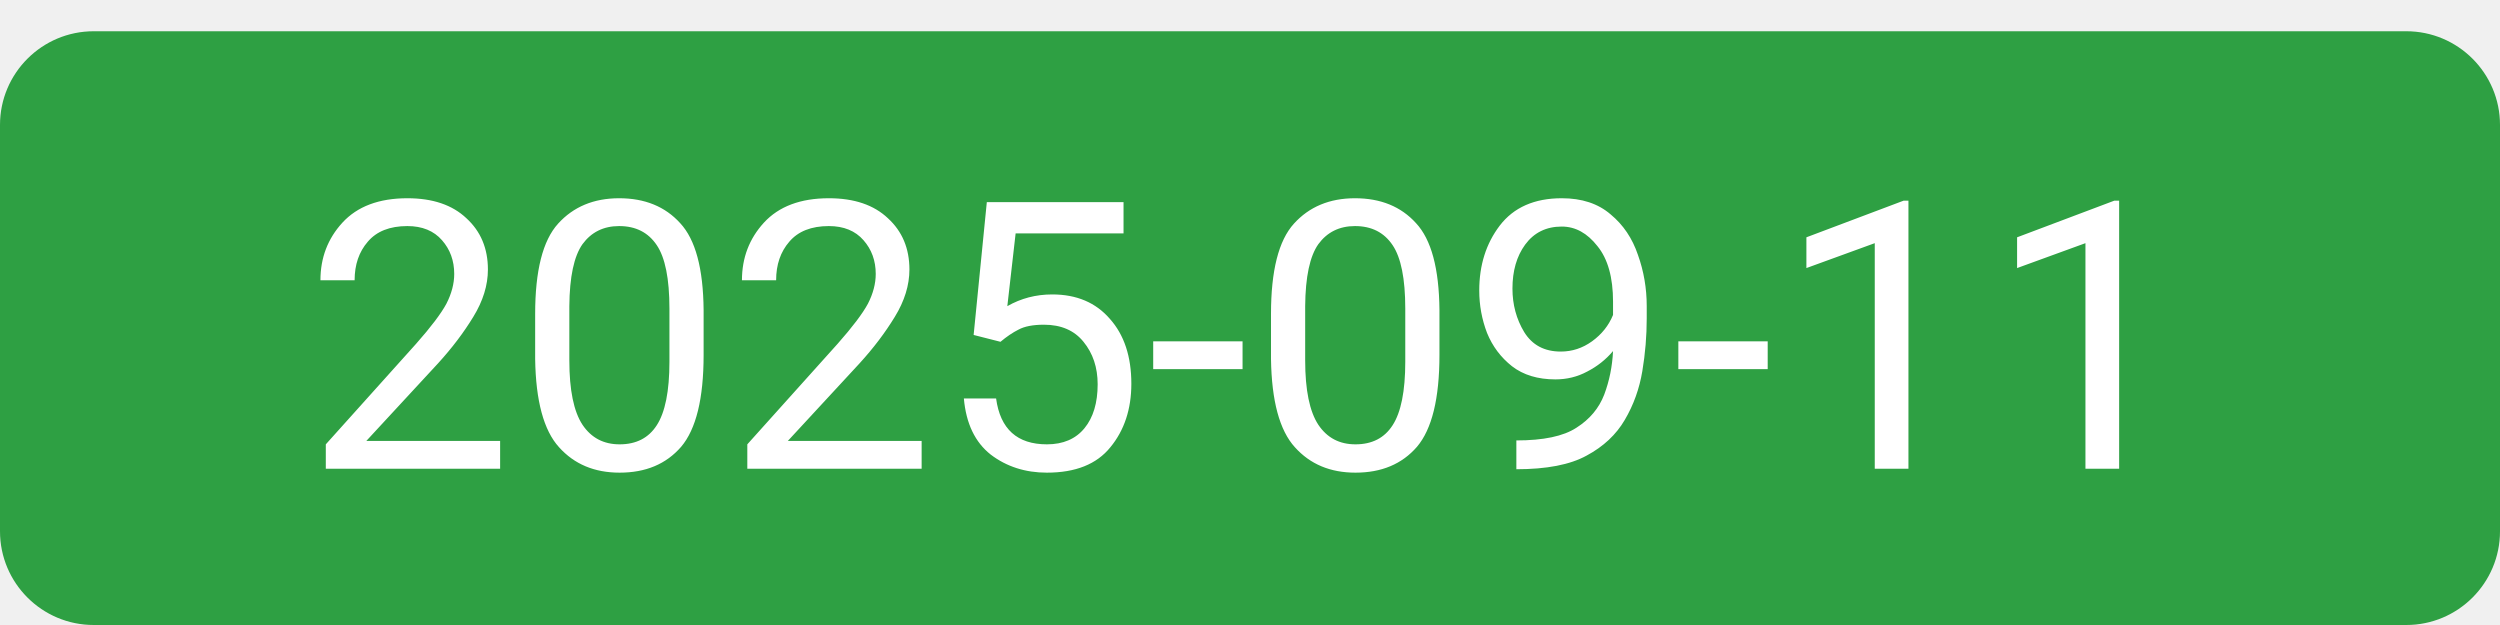
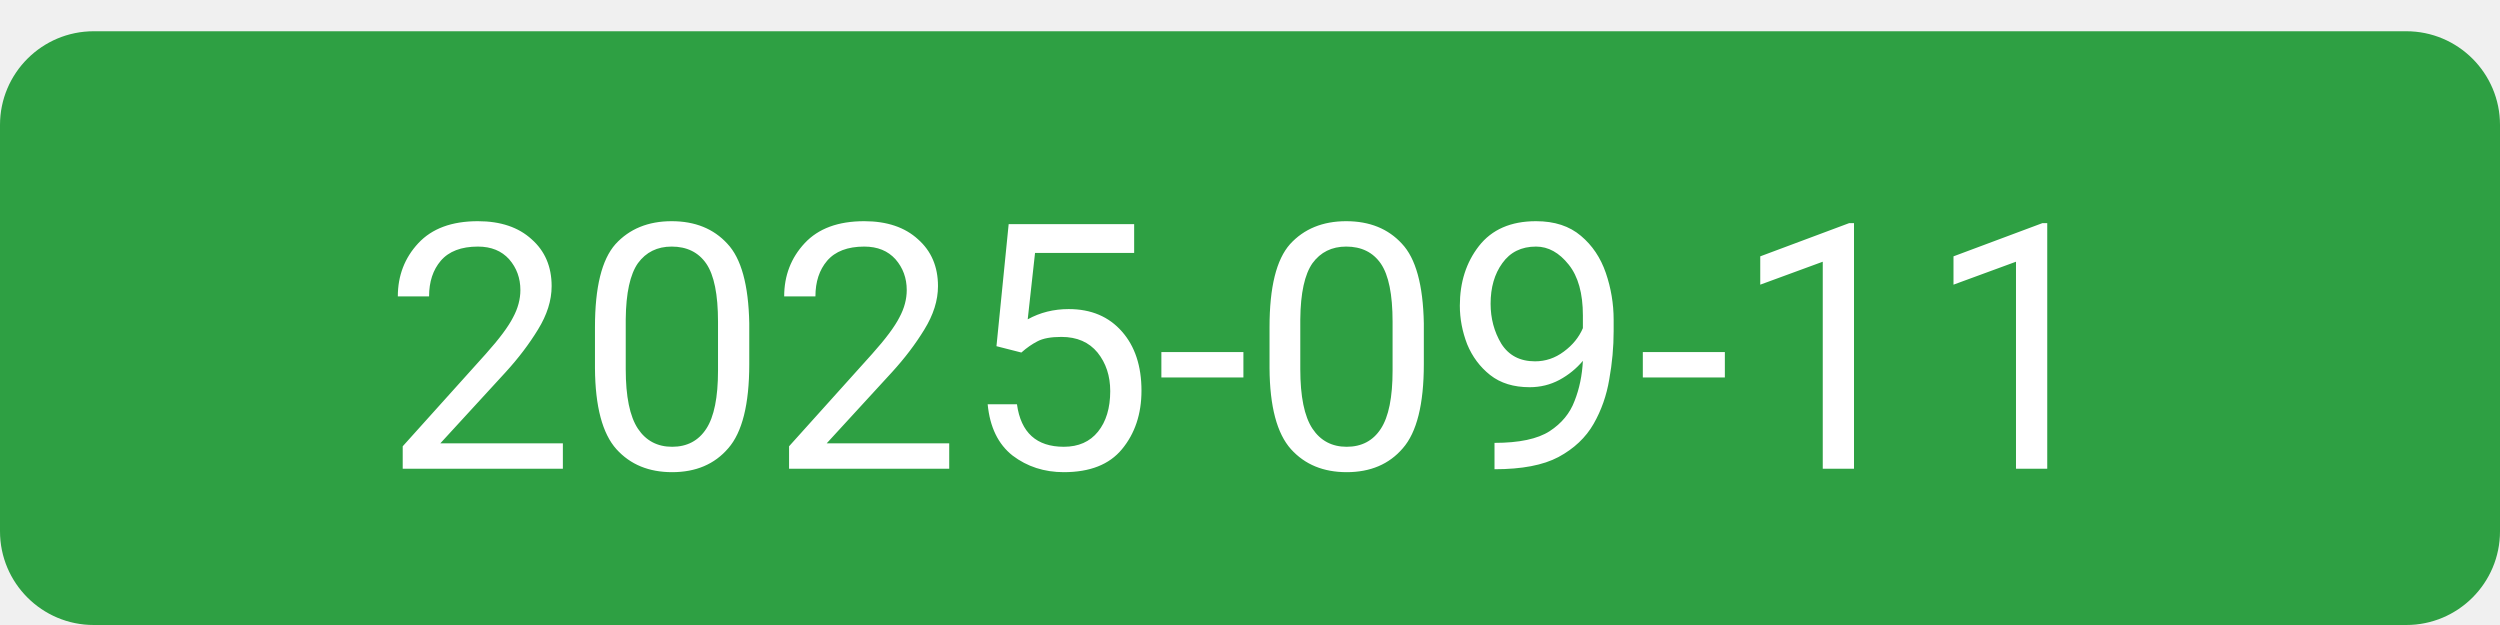
<svg xmlns="http://www.w3.org/2000/svg" viewBox="0 0 80 20" aria-hidden="true">
  <g transform="translate(0,1)">
    <rect x="0" y="0" width="80" height="19" rx="3" ry="3" fill="#2ea043" />
-     <text x="40" y="14" text-anchor="middle" font-family="Roboto,sans-serif" font-size="12" fill="#fff">2025-09-11</text>
+     <text x="40" y="14" text-anchor="middle" font-family="Roboto,sans-serif" font-size="11" fill="#fff">2025-09-11</text>
  </g>
</svg>
